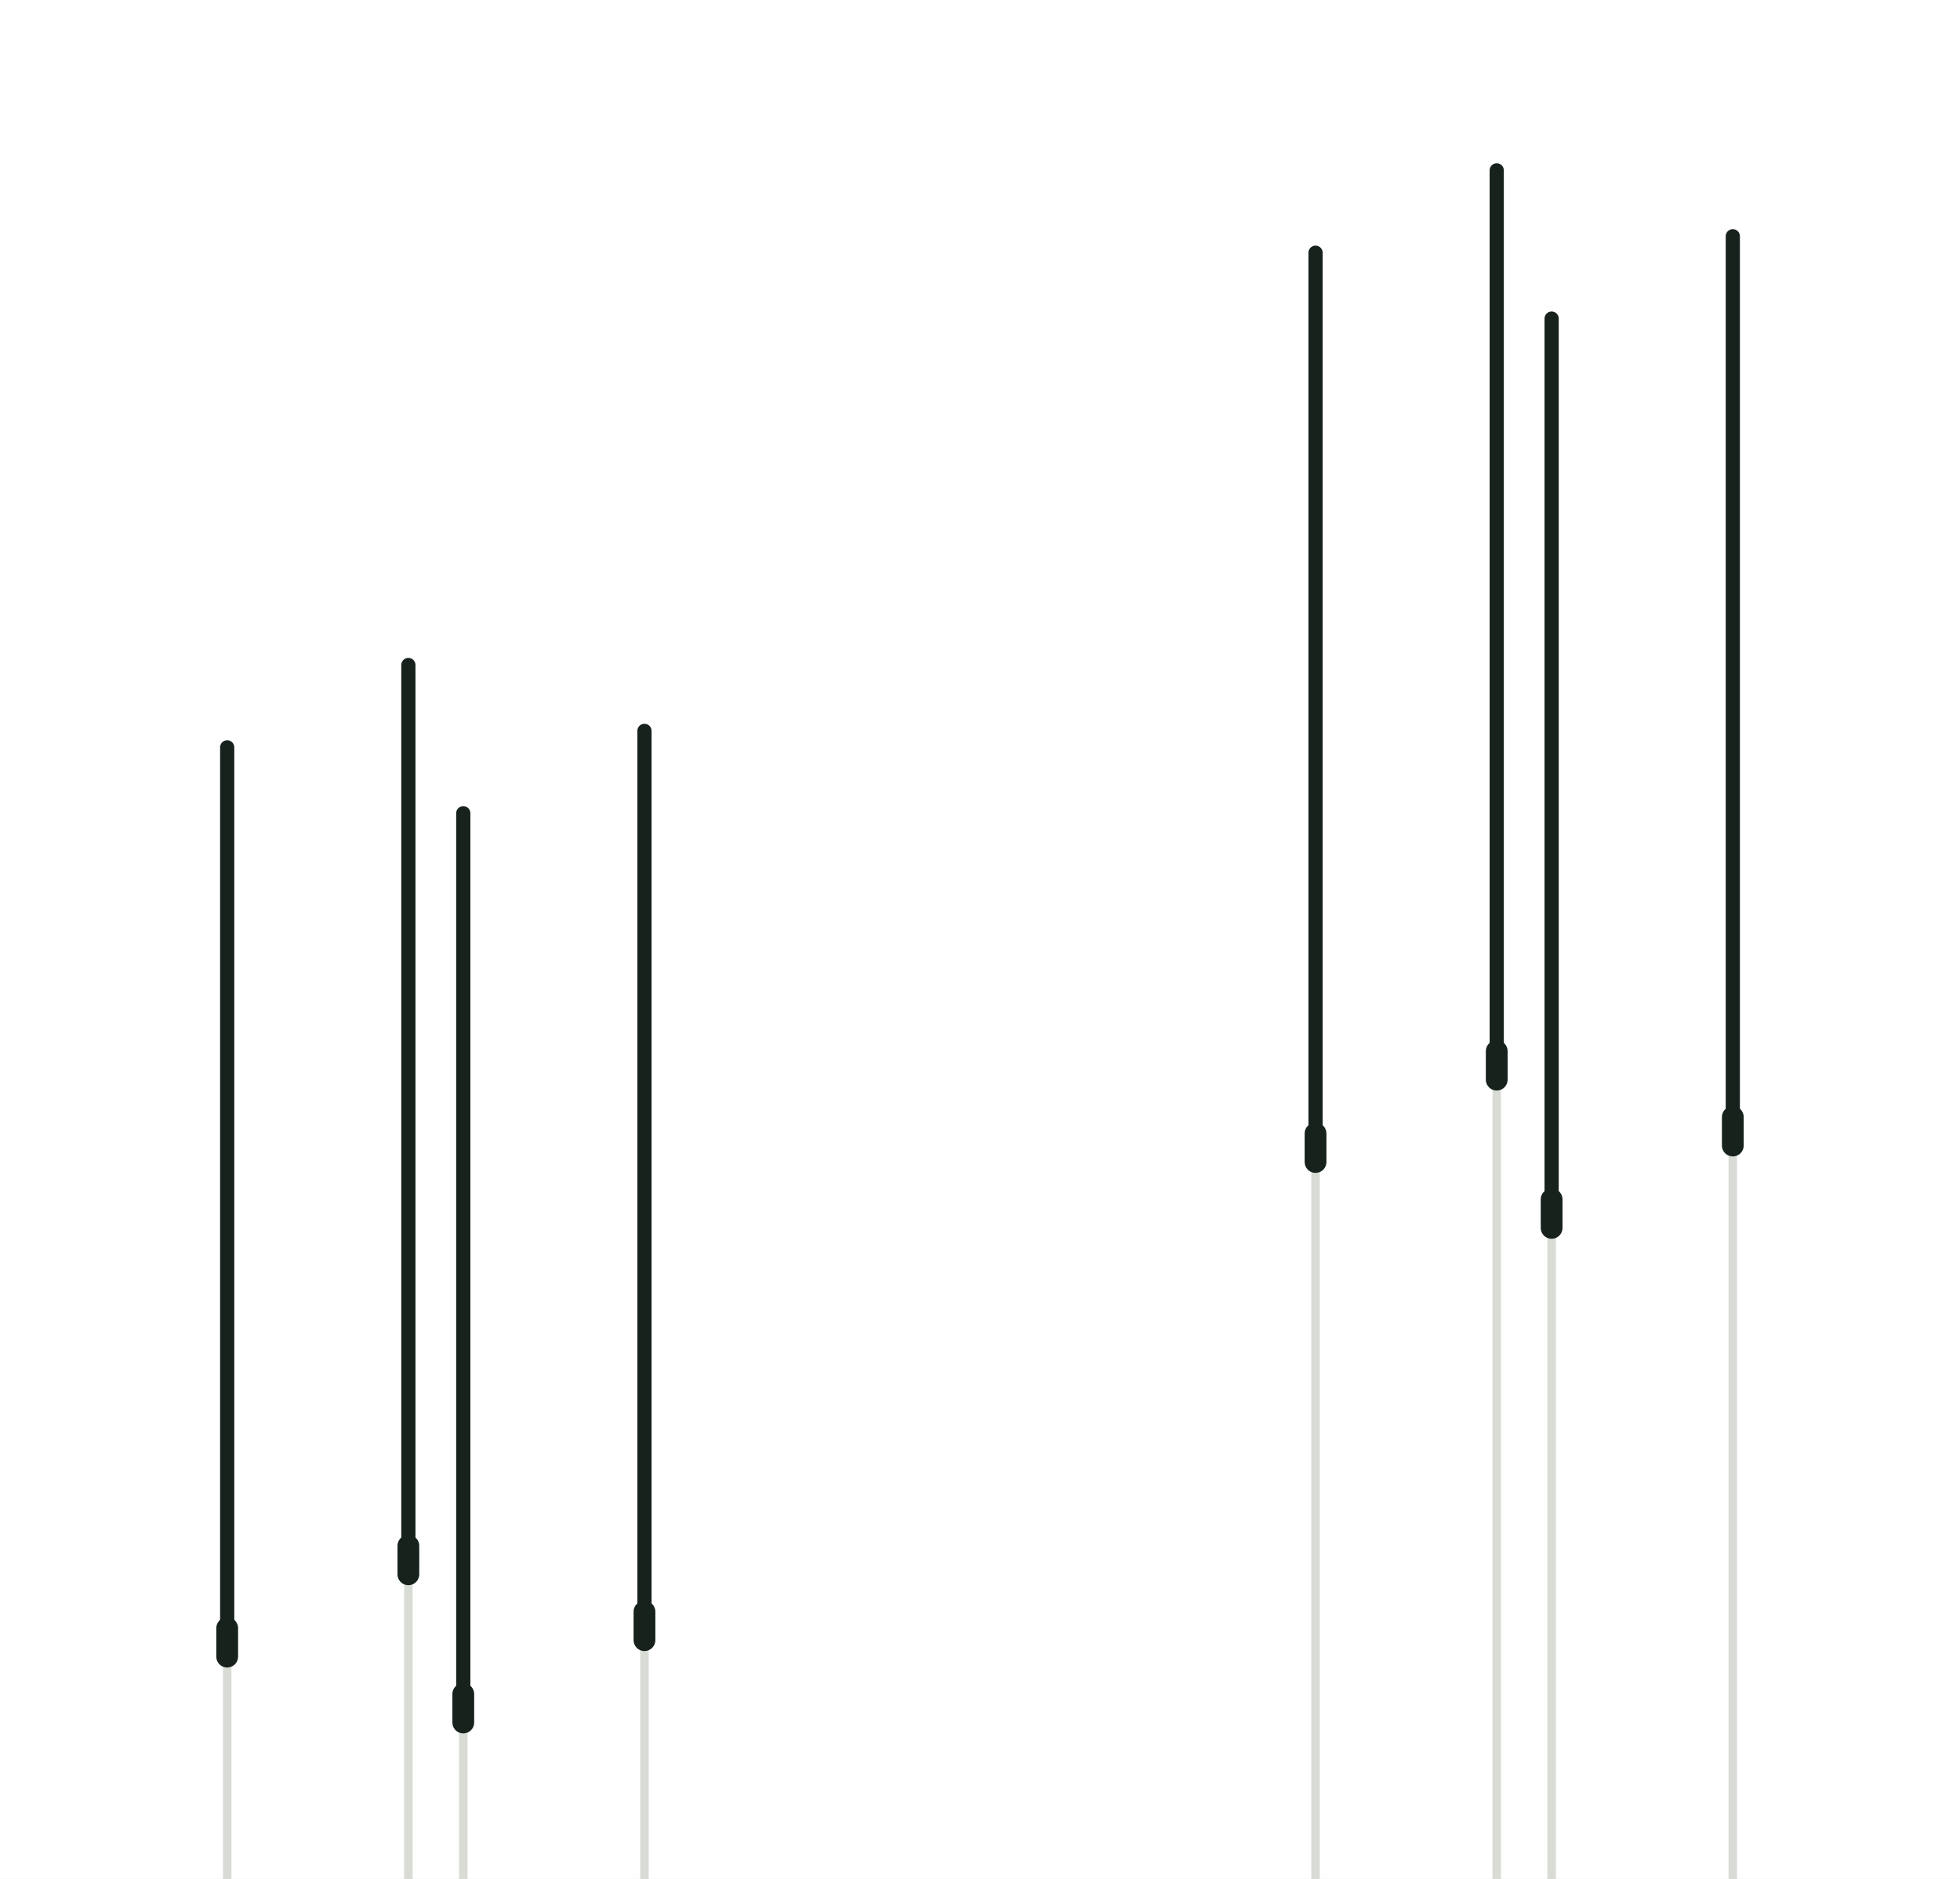
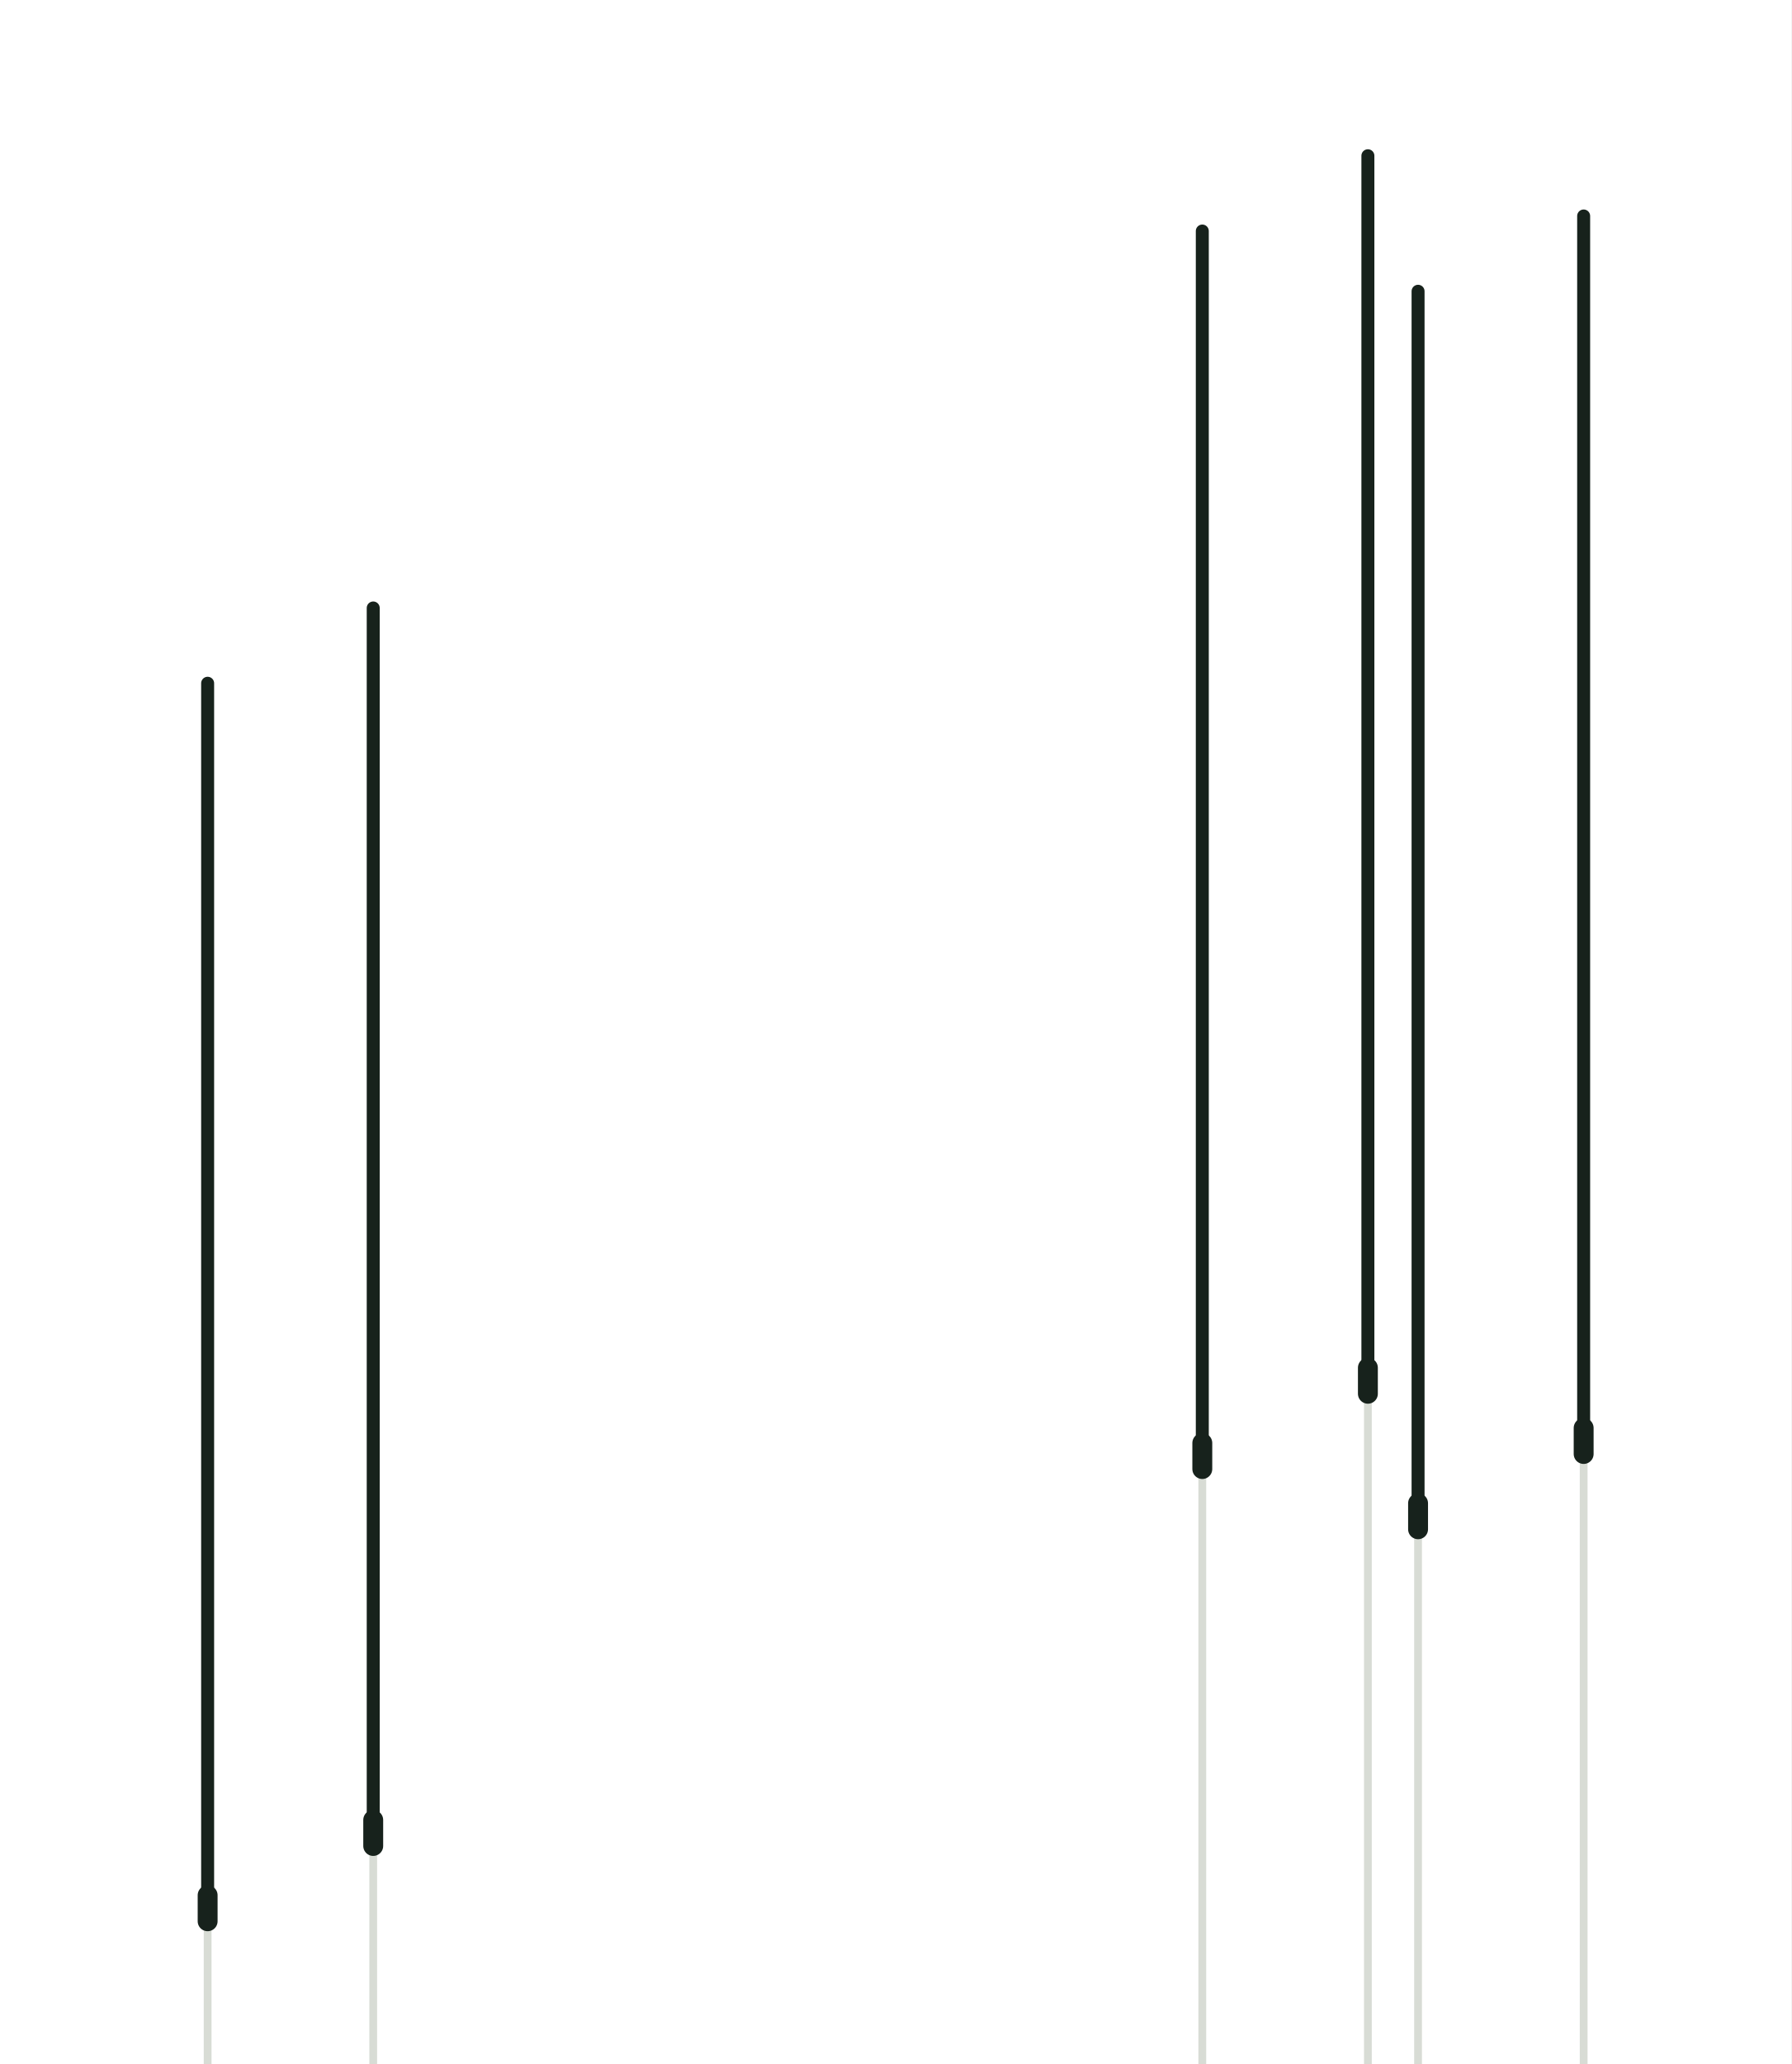
- <svg xmlns="http://www.w3.org/2000/svg" viewBox="-55.20 -2832.58 2070.52 1984.84" role="img" aria-labelledby="title">
-   <rect x="-55.2" y="-2832.58" width="2070.52" height="1984.84" fill="#fff" />
-   <line x1="434.20" y1="387.90" x2="434.20" y2="-1022.10" stroke="#d8dcd5" stroke-width="9" stroke-linecap="round" />
-   <polygon points="411.10,412.50 421.53,414.58 433.20,415.43 444.97,414.97 455.69,413.23 464.30,410.40 469.97,406.74 472.13,402.62 470.58,398.44 465.47,394.61 457.30,391.50 446.87,389.42 435.20,388.57 423.43,389.03 412.71,390.77 404.10,393.60 398.43,397.26 396.27,401.38 397.82,405.56 402.93,409.39" stroke="#d8dcd5" fill="#f6f7f3" stroke-width="4" stroke-linejoin="round" />
-   <line x1="625.60" y1="300.90" x2="625.60" y2="-1109.10" stroke="#d8dcd5" stroke-width="9" stroke-linecap="round" />
-   <line x1="184.80" y1="318.30" x2="184.80" y2="-1091.70" stroke="#d8dcd5" stroke-width="9" stroke-linecap="round" />
+ <svg xmlns="http://www.w3.org/2000/svg" viewBox="-55.20 -2832.58 2070.52 2385.24" role="img" aria-labelledby="title">
+   <rect x="-55.2" y="-2832.58" width="2070.52" height="2385.24" fill="#fff" />
  <polygon points="161.70,342.90 172.13,344.98 183.80,345.83 195.57,345.37 206.29,343.63 214.90,340.80 220.57,337.14 222.73,333.02 221.18,328.84 216.07,325.01 207.90,321.90 197.47,319.82 185.80,318.97 174.03,319.43 163.31,321.17 154.70,324.00 149.03,327.66 146.87,331.78 148.42,335.96 153.53,339.79" stroke="#d8dcd5" fill="#f6f7f3" stroke-width="4" stroke-linejoin="round" />
-   <polygon points="602.50,325.50 612.93,327.58 624.60,328.43 636.37,327.97 647.09,326.23 655.70,323.40 661.37,319.74 663.53,315.62 661.98,311.44 656.87,307.61 648.70,304.50 638.27,302.42 626.60,301.57 614.83,302.03 604.11,303.77 595.50,306.60 589.83,310.26 587.67,314.38 589.22,318.56 594.33,322.39" stroke="#d8dcd5" fill="#f6f7f3" stroke-width="4" stroke-linejoin="round" />
-   <line x1="376.20" y1="231.30" x2="376.20" y2="-1178.70" stroke="#d8dcd5" stroke-width="9" stroke-linecap="round" />
+   <line x1="184.80" y1="318.30" x2="184.80" y2="-621.70" stroke="#d8dcd5" stroke-width="9" stroke-linecap="round" />
+   <line x1="376.20" y1="231.30" x2="376.20" y2="-708.70" stroke="#d8dcd5" stroke-width="9" stroke-linecap="round" />
  <polygon points="353.10,255.90 363.53,257.98 375.20,258.83 386.97,258.37 397.69,256.63 406.30,253.80 411.97,250.14 414.13,246.02 412.58,241.84 407.47,238.01 399.30,234.90 388.87,232.82 377.20,231.97 365.43,232.43 354.71,234.17 346.10,237.00 340.43,240.66 338.27,244.78 339.82,248.96 344.93,252.79" stroke="#d8dcd5" fill="#f6f7f3" stroke-width="4" stroke-linejoin="round" />
+   <line x1="1583.92" y1="-134.70" x2="1583.92" y2="-1074.70" stroke="#d8dcd5" stroke-width="9" stroke-linecap="round" />
  <polygon points="1560.82,-110.10 1571.25,-108.02 1582.92,-107.17 1594.69,-107.63 1605.41,-109.37 1614.02,-112.20 1619.69,-115.86 1621.85,-119.98 1620.30,-124.16 1615.19,-127.99 1607.02,-131.10 1596.59,-133.18 1584.92,-134.03 1573.15,-133.57 1562.43,-131.83 1553.82,-129.00 1548.15,-125.34 1545.99,-121.22 1547.54,-117.04 1552.65,-113.21" stroke="#d8dcd5" fill="#f6f7f3" stroke-width="4" stroke-linejoin="round" />
-   <line x1="1583.92" y1="-134.70" x2="1583.92" y2="-1544.70" stroke="#d8dcd5" stroke-width="9" stroke-linecap="round" />
+   <line x1="1334.52" y1="-204.30" x2="1334.52" y2="-1144.30" stroke="#d8dcd5" stroke-width="9" stroke-linecap="round" />
+   <polygon points="1311.42,-179.70 1321.85,-177.62 1333.52,-176.77 1345.29,-177.23 1356.01,-178.97 1364.62,-181.80 1370.29,-185.46 1372.45,-189.58 1370.90,-193.76 1365.79,-197.59 1357.62,-200.70 1347.19,-202.78 1335.52,-203.63 1323.75,-203.17 1313.03,-201.43 1304.42,-198.60 1298.75,-194.94 1296.59,-190.82 1298.14,-186.64 1303.25,-182.81" stroke="#d8dcd5" fill="#f6f7f3" stroke-width="4" stroke-linejoin="round" />
+   <line x1="1775.32" y1="-221.70" x2="1775.32" y2="-1161.70" stroke="#d8dcd5" stroke-width="9" stroke-linecap="round" />
  <polygon points="1752.22,-197.10 1762.65,-195.02 1774.32,-194.17 1786.09,-194.63 1796.81,-196.37 1805.42,-199.20 1811.09,-202.86 1813.25,-206.98 1811.70,-211.16 1806.59,-214.99 1798.42,-218.10 1787.99,-220.18 1776.32,-221.03 1764.55,-220.57 1753.83,-218.83 1745.22,-216.00 1739.55,-212.34 1737.39,-208.22 1738.94,-204.04 1744.05,-200.21" stroke="#d8dcd5" fill="#f6f7f3" stroke-width="4" stroke-linejoin="round" />
-   <polygon points="1311.42,-179.70 1321.85,-177.62 1333.52,-176.77 1345.29,-177.23 1356.01,-178.97 1364.62,-181.80 1370.29,-185.46 1372.45,-189.58 1370.90,-193.76 1365.79,-197.59 1357.62,-200.70 1347.19,-202.78 1335.52,-203.63 1323.75,-203.17 1313.03,-201.43 1304.42,-198.60 1298.75,-194.94 1296.59,-190.82 1298.14,-186.64 1303.25,-182.81" stroke="#d8dcd5" fill="#f6f7f3" stroke-width="4" stroke-linejoin="round" />
-   <line x1="1775.32" y1="-221.70" x2="1775.32" y2="-1631.70" stroke="#d8dcd5" stroke-width="9" stroke-linecap="round" />
-   <line x1="1334.52" y1="-204.30" x2="1334.52" y2="-1614.30" stroke="#d8dcd5" stroke-width="9" stroke-linecap="round" />
-   <line x1="1525.92" y1="-291.30" x2="1525.92" y2="-1701.30" stroke="#d8dcd5" stroke-width="9" stroke-linecap="round" />
  <polygon points="1502.82,-266.70 1513.25,-264.62 1524.92,-263.77 1536.69,-264.23 1547.41,-265.97 1556.02,-268.80 1561.69,-272.46 1563.85,-276.58 1562.30,-280.76 1557.19,-284.59 1549.02,-287.70 1538.59,-289.78 1526.92,-290.63 1515.15,-290.17 1504.43,-288.43 1495.82,-285.60 1490.15,-281.94 1487.99,-277.82 1489.54,-273.64 1494.65,-269.81" stroke="#d8dcd5" fill="#f6f7f3" stroke-width="4" stroke-linejoin="round" />
-   <line x1="434.20" y1="-1033.38" x2="434.20" y2="-1973.38" stroke="#17221c" stroke-width="15" stroke-linecap="round" />
-   <line x1="434.20" y1="-1012.70" x2="434.20" y2="-1042.78" stroke="#17221c" stroke-width="23" stroke-linecap="round" />
-   <line x1="184.80" y1="-1082.30" x2="184.80" y2="-1112.38" stroke="#17221c" stroke-width="23" stroke-linecap="round" />
-   <line x1="625.60" y1="-1099.70" x2="625.60" y2="-1129.78" stroke="#17221c" stroke-width="23" stroke-linecap="round" />
-   <line x1="184.80" y1="-1102.98" x2="184.80" y2="-2042.98" stroke="#17221c" stroke-width="15" stroke-linecap="round" />
-   <line x1="625.60" y1="-1120.38" x2="625.60" y2="-2060.38" stroke="#17221c" stroke-width="15" stroke-linecap="round" />
-   <line x1="376.20" y1="-1189.98" x2="376.20" y2="-2129.98" stroke="#17221c" stroke-width="15" stroke-linecap="round" />
-   <line x1="376.20" y1="-1169.30" x2="376.20" y2="-1199.38" stroke="#17221c" stroke-width="23" stroke-linecap="round" />
-   <line x1="1583.92" y1="-1555.98" x2="1583.92" y2="-2495.98" stroke="#17221c" stroke-width="15" stroke-linecap="round" />
-   <line x1="1583.92" y1="-1535.30" x2="1583.92" y2="-1565.38" stroke="#17221c" stroke-width="23" stroke-linecap="round" />
-   <line x1="1775.32" y1="-1642.98" x2="1775.32" y2="-2582.98" stroke="#17221c" stroke-width="15" stroke-linecap="round" />
-   <line x1="1334.52" y1="-1604.90" x2="1334.52" y2="-1634.98" stroke="#17221c" stroke-width="23" stroke-linecap="round" />
-   <line x1="1334.52" y1="-1625.58" x2="1334.52" y2="-2565.58" stroke="#17221c" stroke-width="15" stroke-linecap="round" />
-   <line x1="1775.32" y1="-1622.30" x2="1775.32" y2="-1652.38" stroke="#17221c" stroke-width="23" stroke-linecap="round" />
-   <line x1="1525.92" y1="-1712.58" x2="1525.92" y2="-2652.58" stroke="#17221c" stroke-width="15" stroke-linecap="round" />
-   <line x1="1525.92" y1="-1691.90" x2="1525.92" y2="-1721.98" stroke="#17221c" stroke-width="23" stroke-linecap="round" />
+   <line x1="1525.92" y1="-291.30" x2="1525.92" y2="-1231.30" stroke="#d8dcd5" stroke-width="9" stroke-linecap="round" />
+   <line x1="184.80" y1="-612.30" x2="184.80" y2="-642.38" stroke="#17221c" stroke-width="23" stroke-linecap="round" />
+   <line x1="184.80" y1="-632.98" x2="184.80" y2="-2042.98" stroke="#17221c" stroke-width="15" stroke-linecap="round" />
+   <line x1="376.20" y1="-699.30" x2="376.20" y2="-729.38" stroke="#17221c" stroke-width="23" stroke-linecap="round" />
+   <line x1="376.20" y1="-719.98" x2="376.20" y2="-2129.98" stroke="#17221c" stroke-width="15" stroke-linecap="round" />
+   <line x1="1583.92" y1="-1085.98" x2="1583.92" y2="-2495.98" stroke="#17221c" stroke-width="15" stroke-linecap="round" />
+   <line x1="1583.92" y1="-1065.30" x2="1583.92" y2="-1095.38" stroke="#17221c" stroke-width="23" stroke-linecap="round" />
+   <line x1="1334.52" y1="-1134.90" x2="1334.52" y2="-1164.98" stroke="#17221c" stroke-width="23" stroke-linecap="round" />
+   <line x1="1775.32" y1="-1172.98" x2="1775.32" y2="-2582.98" stroke="#17221c" stroke-width="15" stroke-linecap="round" />
+   <line x1="1775.32" y1="-1152.30" x2="1775.32" y2="-1182.38" stroke="#17221c" stroke-width="23" stroke-linecap="round" />
+   <line x1="1334.52" y1="-1155.58" x2="1334.52" y2="-2565.58" stroke="#17221c" stroke-width="15" stroke-linecap="round" />
+   <line x1="1525.92" y1="-1221.90" x2="1525.92" y2="-1251.98" stroke="#17221c" stroke-width="23" stroke-linecap="round" />
+   <line x1="1525.92" y1="-1242.58" x2="1525.92" y2="-2652.58" stroke="#17221c" stroke-width="15" stroke-linecap="round" />
</svg>
